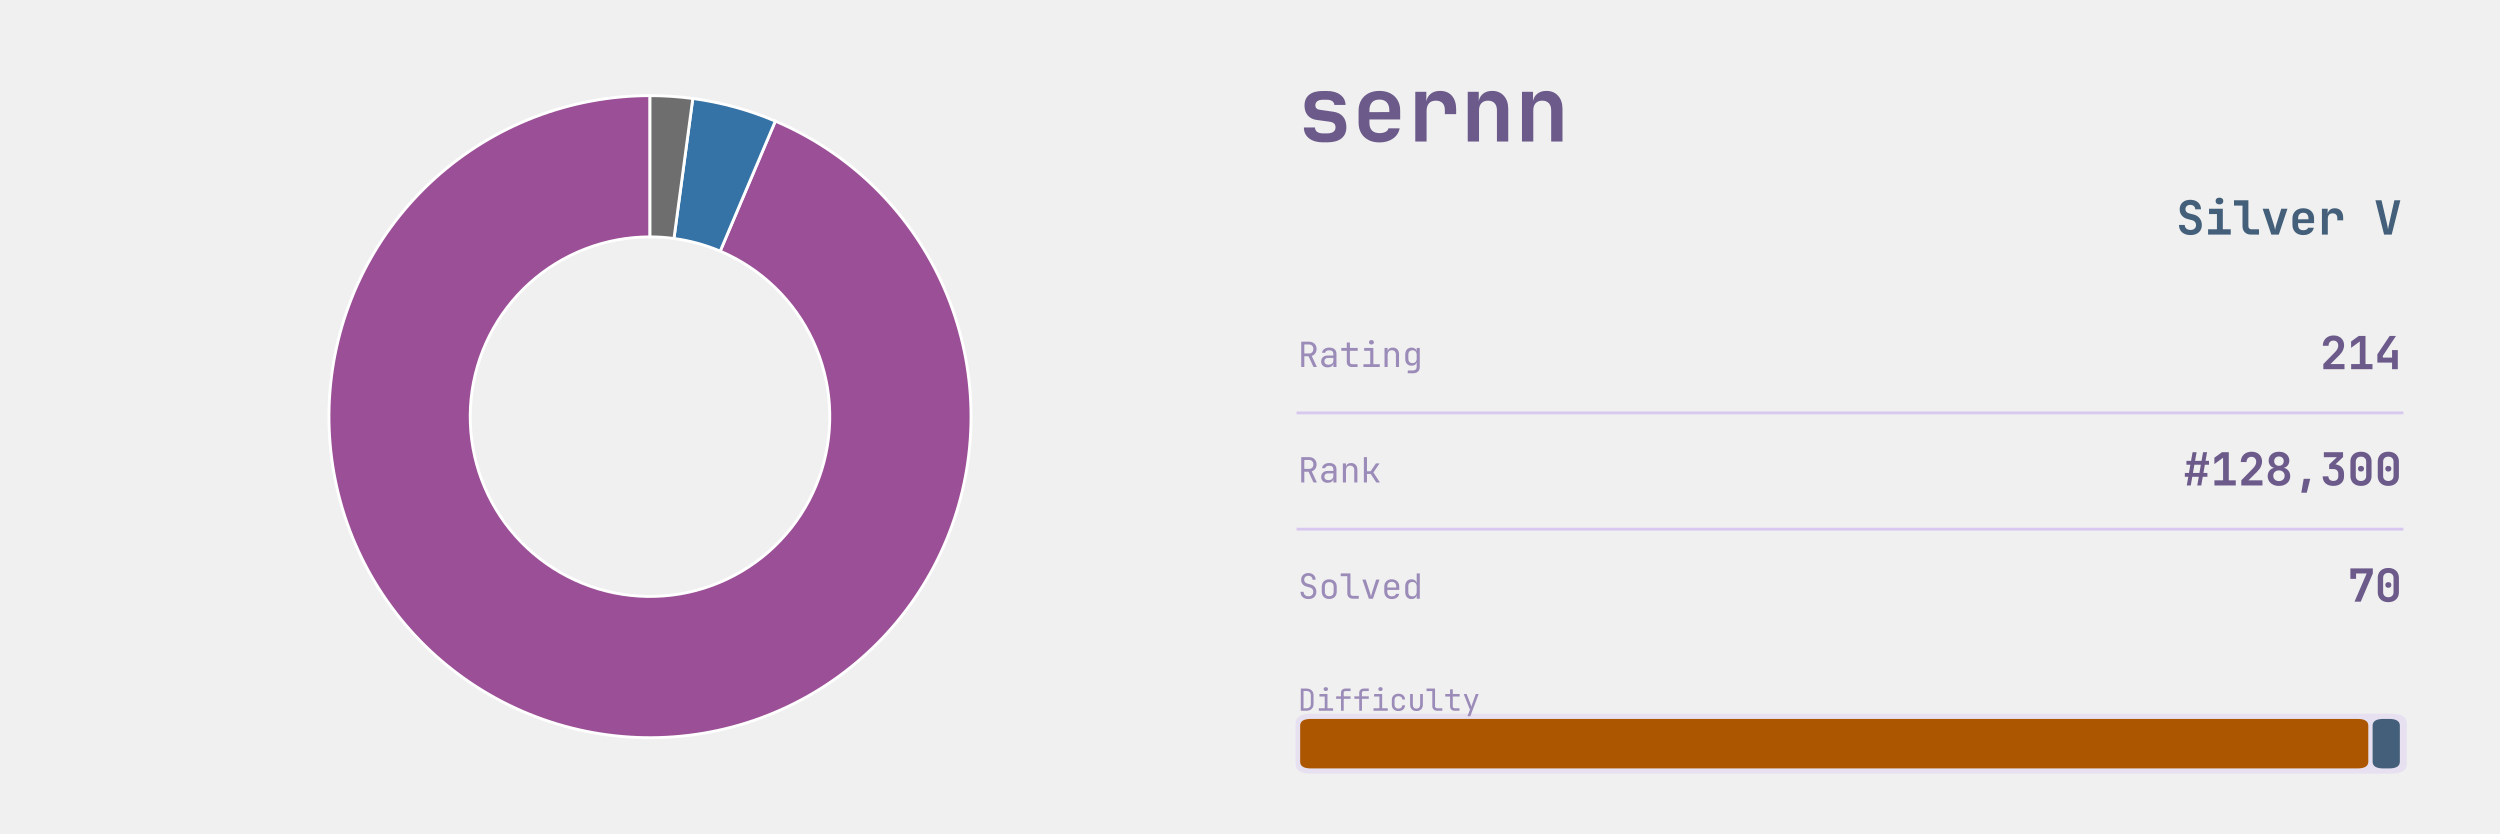
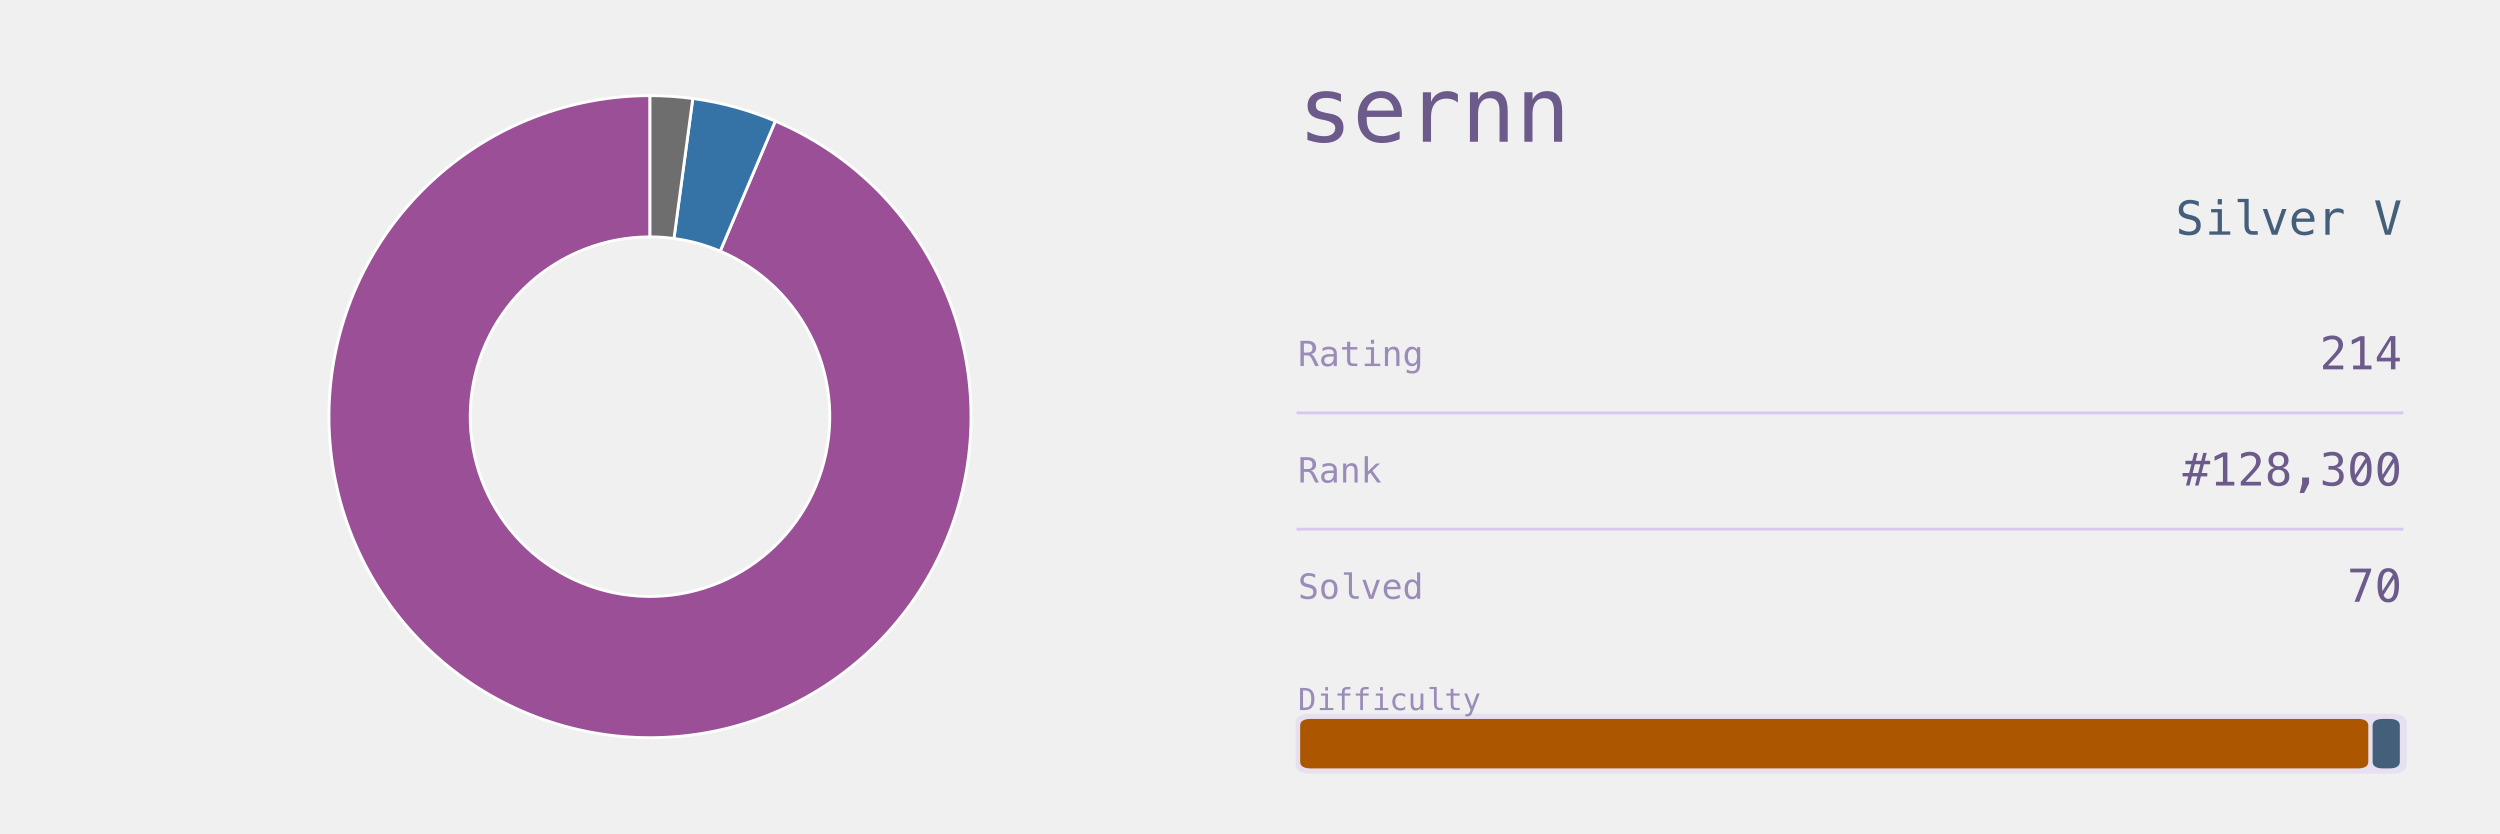
<svg xmlns="http://www.w3.org/2000/svg" xmlns:xlink="http://www.w3.org/1999/xlink" width="691.2pt" height="230.4pt" viewBox="0 0 691.2 230.4" version="1.1">
  <defs>
    <style type="text/css">*{stroke-linejoin: round; stroke-linecap: butt}</style>
  </defs>
  <g id="figure_1">
    <g id="patch_1">
      <path d="M 0 230.4  L 691.2 230.4  L 691.2 0  L 0 0  L 0 230.4  z " style="fill: none" />
    </g>
    <g id="axes_1">
      <g id="patch_2">
        <path d="M 179.712 26.439  C 168.804 26.439 157.99 28.45 147.811 32.37  C 137.632 36.291 128.262 42.054 120.173 49.37  C 112.083 56.687 105.411 65.433 100.491 75.168  C 95.572 84.903 92.489 95.463 91.397 106.315  C 90.305 117.168 91.223 128.13 94.105 138.65  C 96.987 149.17 101.783 159.07 108.253 167.851  C 114.724 176.632 122.757 184.146 131.951 190.016  C 141.145 195.885 151.343 200.009 162.032 202.182  C 172.721 204.355 183.72 204.539 194.475 202.724  C 205.231 200.91 215.561 197.129 224.946 191.57  C 234.331 186.011 242.611 178.77 249.371 170.209  C 256.131 161.649 261.256 151.916 264.488 141.498  C 267.719 131.08 269.003 120.155 268.274 109.271  C 267.546 98.388 264.817 87.732 260.226 77.838  C 255.635 67.943 249.258 58.98 241.418 51.397  C 233.577 43.814 224.405 37.741 214.363 33.483  L 199.117 69.438  C 204.74 71.823 209.876 75.224 214.267 79.47  C 218.658 83.717 222.229 88.736 224.8 94.277  C 227.371 99.818 228.899 105.785 229.307 111.88  C 229.715 117.975 228.996 124.093 227.186 129.927  C 225.377 135.761 222.507 141.211 218.721 146.005  C 214.936 150.799 210.299 154.854 205.043 157.967  C 199.787 161.08 194.003 163.198 187.98 164.214  C 181.956 165.23 175.797 165.127 169.811 163.91  C 163.825 162.693 158.115 160.384 152.966 157.097  C 147.817 153.81 143.319 149.602 139.695 144.685  C 136.072 139.767 133.386 134.223 131.772 128.332  C 130.158 122.441 129.644 116.302 130.256 110.225  C 130.867 104.147 132.594 98.234 135.348 92.782  C 138.103 87.33 141.84 82.433 146.37 78.335  C 150.9 74.238 156.147 71.011 161.847 68.815  C 167.547 66.62 173.604 65.494 179.712 65.494  z " style="fill: #9b4f96; stroke: #ffffff; stroke-width: 0.8; stroke-linejoin: miter" />
      </g>
      <g id="patch_3">
        <path d="M 214.363 33.483  C 210.72 31.938 206.978 30.638 203.162 29.593  C 199.346 28.548 195.464 27.759 191.543 27.231  L 186.337 65.938  C 188.533 66.233 190.707 66.675 192.844 67.26  C 194.981 67.846 197.077 68.573 199.117 69.438  z " style="fill: #3572a5; stroke: #ffffff; stroke-width: 0.8; stroke-linejoin: miter" />
      </g>
      <g id="patch_4">
        <path d="M 191.543 27.231  C 189.582 26.968 187.614 26.77 185.641 26.638  C 183.667 26.505 181.69 26.439 179.712 26.439  L 179.712 65.494  C 180.82 65.494 181.927 65.531 183.032 65.605  C 184.137 65.679 185.239 65.79 186.337 65.938  z " style="fill: #6e6e6e; stroke: #ffffff; stroke-width: 0.8; stroke-linejoin: miter" />
      </g>
    </g>
    <g id="axes_2">
      <g id="patch_5">
-         <path d="M 362.521 213.903  L 661.119 213.903  Q 665.432 213.903 665.432 211.208  L 665.432 200.01  Q 665.432 197.315 661.119 197.315  L 362.521 197.315  Q 358.207 197.315 358.207 200.01  L 358.207 211.208  Q 358.207 213.903 362.521 213.903  z " clip-path="url(#pf3f6ed07e4)" style="fill: #d8c8ef; opacity: 0.4" />
+         <path d="M 362.521 213.903  L 661.119 213.903  Q 665.432 213.903 665.432 211.208  L 665.432 200.01  Q 665.432 197.315 661.119 197.315  L 362.521 197.315  Q 358.207 197.315 358.207 200.01  L 358.207 211.208  Q 358.207 213.903 362.521 213.903  z " clip-path="url(#p6509e81fde)" style="fill: #d8c8ef; opacity: 0.4" />
      </g>
      <g id="line2d_1">
-         <path d="M 358.871 114.163  L 664.105 114.163  " clip-path="url(#pf3f6ed07e4)" style="fill: none; stroke: #d8c8ef; stroke-width: 0.8; stroke-linecap: square" />
+         <path d="M 358.871 114.163  L 664.105 114.163  " clip-path="url(#p6509e81fde)" style="fill: none; stroke: #d8c8ef; stroke-width: 0.8; stroke-linecap: square" />
      </g>
      <g id="line2d_2">
-         <path d="M 358.871 146.304  L 664.105 146.304  " clip-path="url(#pf3f6ed07e4)" style="fill: none; stroke: #d8c8ef; stroke-width: 0.8; stroke-linecap: square" />
+         <path d="M 358.871 146.304  L 664.105 146.304  " clip-path="url(#p6509e81fde)" style="fill: none; stroke: #d8c8ef; stroke-width: 0.8; stroke-linecap: square" />
      </g>
      <g id="patch_6">
-         <path d="M 362.454 212.452  L 651.801 212.452  Q 654.787 212.452 654.787 210.586  L 654.787 200.632  Q 654.787 198.766 651.801 198.766  L 362.454 198.766  Q 359.468 198.766 359.468 200.632  L 359.468 210.586  Q 359.468 212.452 362.454 212.452  z " clip-path="url(#pf3f6ed07e4)" style="fill: #ad5600" />
+         <path d="M 362.454 212.452  L 651.801 212.452  Q 654.787 212.452 654.787 210.586  L 654.787 200.632  Q 654.787 198.766 651.801 198.766  L 362.454 198.766  Q 359.468 198.766 359.468 200.632  L 359.468 210.586  Q 359.468 212.452 362.454 212.452  z " clip-path="url(#p6509e81fde)" style="fill: #ad5600" />
      </g>
      <g id="patch_7">
-         <path d="M 658.967 212.452  L 660.522 212.452  Q 663.508 212.452 663.508 210.586  L 663.508 200.632  Q 663.508 198.766 660.522 198.766  L 658.967 198.766  Q 655.981 198.766 655.981 200.632  L 655.981 210.586  Q 655.981 212.452 658.967 212.452  z " clip-path="url(#pf3f6ed07e4)" style="fill: #435f7a" />
+         <path d="M 658.967 212.452  L 660.522 212.452  Q 663.508 212.452 663.508 210.586  L 663.508 200.632  Q 663.508 198.766 660.522 198.766  L 658.967 198.766  Q 655.981 198.766 655.981 200.632  L 655.981 210.586  Q 655.981 212.452 658.967 212.452  z " clip-path="url(#p6509e81fde)" style="fill: #435f7a" />
      </g>
      <g id="text_1">
-         <g style="fill: #6b5a8a" transform="translate(358.871 39.131) scale(0.25 -0.25)">
+         <g style="fill: #6b5a8a" transform="translate(358.871 39.18959) scale(0.25 -0.25)">
          <defs>
-             <path id="JetBrainsMono-Bold-73" d="M 1773 -58  Q 1146 -58 781 227  Q 416 512 416 998  L 1203 998  Q 1203 794 1353 685  Q 1504 576 1773 576  L 2054 576  Q 2342 576 2499 685  Q 2656 794 2656 998  Q 2656 1190 2547 1283  Q 2438 1376 2214 1408  L 1338 1523  Q 915 1581 688 1849  Q 461 2118 461 2547  Q 461 3046 793 3312  Q 1126 3578 1754 3578  L 2048 3578  Q 2637 3578 2995 3309  Q 3354 3040 3366 2592  L 2573 2592  Q 2566 2758 2425 2857  Q 2285 2957 2048 2957  L 1754 2957  Q 1498 2957 1363 2851  Q 1229 2746 1229 2566  Q 1229 2406 1328 2329  Q 1427 2253 1619 2234  L 2445 2118  Q 2931 2061 3177 1776  Q 3424 1491 3424 1011  Q 3424 499 3075 220  Q 2726 -58 2054 -58  L 1773 -58  z " transform="scale(0.015625)" />
-             <path id="JetBrainsMono-Bold-65" d="M 1926 -64  Q 1478 -64 1145 109  Q 813 282 630 598  Q 448 915 448 1344  L 448 2176  Q 448 2605 630 2921  Q 813 3238 1145 3411  Q 1478 3584 1926 3584  Q 2368 3584 2697 3411  Q 3027 3238 3209 2928  Q 3392 2618 3392 2202  L 3392 1562  L 1216 1562  L 1216 1318  Q 1216 960 1401 777  Q 1587 595 1926 595  Q 2176 595 2352 681  Q 2528 768 2560 934  L 3354 934  Q 3270 480 2880 208  Q 2490 -64 1926 -64  z M 1216 2202  L 1216 2080  L 2624 2086  L 2624 2208  Q 2624 2573 2445 2771  Q 2266 2970 1926 2970  Q 1574 2970 1395 2768  Q 1216 2566 1216 2202  z " transform="scale(0.015625)" />
-             <path id="JetBrainsMono-Bold-72" d="M 621 0  L 621 3520  L 1402 3520  L 1402 2835  Q 1466 3181 1718 3382  Q 1971 3584 2374 3584  Q 2912 3584 3213 3238  Q 3514 2893 3514 2272  L 3514 1939  L 2714 1939  L 2714 2234  Q 2714 2554 2547 2723  Q 2381 2893 2074 2893  Q 1754 2893 1587 2701  Q 1421 2509 1421 2157  L 1421 0  L 621 0  z " transform="scale(0.015625)" />
-             <path id="JetBrainsMono-Bold-6e" d="M 493 0  L 493 3520  L 1274 3520  L 1274 2861  Q 1338 3194 1587 3389  Q 1837 3584 2221 3584  Q 2739 3584 3049 3238  Q 3360 2893 3360 2310  L 3360 0  L 2560 0  L 2560 2214  Q 2560 2541 2390 2717  Q 2221 2893 1933 2893  Q 1632 2893 1462 2713  Q 1293 2534 1293 2202  L 1293 0  L 493 0  z " transform="scale(0.015625)" />
+             <path id="Menlo-Regular-73" d="M 3041 3378  L 3041 2816  Q 2794 2959 2544 3031  Q 2294 3103 2034 3103  Q 1644 3103 1451 2976  Q 1259 2850 1259 2591  Q 1259 2356 1403 2240  Q 1547 2125 2119 2016  L 2350 1972  Q 2778 1891 2998 1647  Q 3219 1403 3219 1013  Q 3219 494 2850 201  Q 2481 -91 1825 -91  Q 1566 -91 1281 -36  Q 997 19 666 128  L 666 722  Q 988 556 1281 473  Q 1575 391 1838 391  Q 2219 391 2428 545  Q 2638 700 2638 978  Q 2638 1378 1872 1531  L 1847 1538  L 1631 1581  Q 1134 1678 906 1908  Q 678 2138 678 2534  Q 678 3038 1018 3311  Q 1359 3584 1991 3584  Q 2272 3584 2531 3532  Q 2791 3481 3041 3378  z " transform="scale(0.015625)" />
+             <path id="Menlo-Regular-65" d="M 3500 2038  L 3500 1756  L 1009 1756  L 1009 1738  Q 984 1022 1282 709  Q 1581 397 2125 397  Q 2400 397 2700 484  Q 3000 572 3341 750  L 3341 178  Q 3013 44 2708 -23  Q 2403 -91 2119 -91  Q 1303 -91 843 398  Q 384 888 384 1747  Q 384 2584 834 3084  Q 1284 3584 2034 3584  Q 2703 3584 3089 3131  Q 3475 2678 3500 2038  z M 2925 2206  Q 2888 2569 2661 2833  Q 2434 3097 2009 3097  Q 1594 3097 1325 2822  Q 1056 2547 1031 2203  L 2925 2206  z " transform="scale(0.015625)" />
+             <path id="Menlo-Regular-72" d="M 3609 2778  Q 3425 2922 3234 2987  Q 3044 3053 2816 3053  Q 2278 3053 1993 2715  Q 1709 2378 1709 1741  L 1709 0  L 1131 0  L 1131 3500  L 1709 3500  L 1709 2816  Q 1853 3188 2151 3386  Q 2450 3584 2859 3584  Q 3072 3584 3256 3531  Q 3441 3478 3609 3366  L 3609 2778  z " transform="scale(0.015625)" />
+             <path id="Menlo-Regular-6e" d="M 3284 2169  L 3284 0  L 2706 0  L 2706 2169  Q 2706 2641 2540 2862  Q 2375 3084 2022 3084  Q 1619 3084 1401 2798  Q 1184 2513 1184 1978  L 1184 0  L 609 0  L 609 3500  L 1184 3500  L 1184 2975  Q 1338 3275 1600 3429  Q 1863 3584 2222 3584  Q 2756 3584 3020 3232  Q 3284 2881 3284 2169  z " transform="scale(0.015625)" />
          </defs>
-           <use xlink:href="#JetBrainsMono-Bold-73" />
-           <use xlink:href="#JetBrainsMono-Bold-65" transform="translate(59.99999 0)" />
-           <use xlink:href="#JetBrainsMono-Bold-72" transform="translate(120 0)" />
-           <use xlink:href="#JetBrainsMono-Bold-6e" transform="translate(180 0)" />
-           <use xlink:href="#JetBrainsMono-Bold-6e" transform="translate(239.9999 0)" />
+           <use xlink:href="#Menlo-Regular-73" />
+           <use xlink:href="#Menlo-Regular-65" transform="translate(60.20508 0)" />
+           <use xlink:href="#Menlo-Regular-72" transform="translate(120.4102 0)" />
+           <use xlink:href="#Menlo-Regular-6e" transform="translate(180.6152 0)" />
+           <use xlink:href="#Menlo-Regular-6e" transform="translate(240.8203 0)" />
        </g>
      </g>
      <g id="text_2">
-         <g style="fill: #435f7a" transform="translate(601.705 64.8614) scale(0.13 -0.13)">
+         <g style="fill: #435f7a" transform="translate(601.4937 64.89187) scale(0.13 -0.13)">
          <defs>
-             <path id="JetBrainsMono-Bold-53" d="M 1939 -64  Q 1466 -64 1110 102  Q 755 269 560 579  Q 365 890 365 1318  L 1152 1318  Q 1152 1005 1366 819  Q 1581 634 1939 634  Q 2285 634 2486 816  Q 2688 998 2688 1306  Q 2688 1536 2557 1712  Q 2426 1888 2182 1952  L 1555 2112  Q 1050 2240 755 2592  Q 461 2944 461 3430  Q 461 4026 851 4381  Q 1242 4736 1894 4736  Q 2336 4736 2665 4576  Q 2995 4416 3174 4125  Q 3354 3834 3354 3443  L 2573 3443  Q 2573 3712 2387 3878  Q 2202 4045 1894 4045  Q 1594 4045 1418 3881  Q 1242 3718 1242 3456  Q 1242 3238 1366 3097  Q 1491 2957 1715 2893  L 2362 2733  Q 2880 2605 3177 2221  Q 3475 1837 3475 1306  Q 3475 890 3286 582  Q 3098 275 2752 105  Q 2406 -64 1939 -64  z " transform="scale(0.015625)" />
-             <path id="JetBrainsMono-Bold-69" d="M 486 0  L 486 723  L 1690 723  L 1690 2797  L 614 2797  L 614 3520  L 2490 3520  L 2490 723  L 3571 723  L 3571 0  L 486 0  z M 2032 4109  Q 1789 4109 1648 4233  Q 1507 4358 1507 4570  Q 1507 4781 1648 4905  Q 1789 5030 2032 5030  Q 2275 5030 2416 4905  Q 2557 4781 2557 4570  Q 2557 4358 2416 4233  Q 2275 4109 2032 4109  z " transform="scale(0.015625)" />
-             <path id="JetBrainsMono-Bold-6c" d="M 2490 0  Q 1965 0 1648 313  Q 1331 627 1331 1139  L 1331 3949  L 173 3949  L 173 4672  L 2131 4672  L 2131 1158  Q 2131 960 2243 841  Q 2355 723 2547 723  L 3578 723  L 3578 0  L 2490 0  z " transform="scale(0.015625)" />
-             <path id="JetBrainsMono-Bold-76" d="M 1414 0  L 230 3520  L 1069 3520  L 1747 1382  Q 1811 1190 1859 995  Q 1907 800 1926 659  Q 1952 800 1993 995  Q 2035 1190 2093 1376  L 2765 3520  L 3610 3520  L 2432 0  L 1414 0  z " transform="scale(0.015625)" />
-             <path id="JetBrainsMono-Bold-20" transform="scale(0.015625)" />
-             <path id="JetBrainsMono-Bold-56" d="M 1402 0  L 224 4672  L 1050 4672  L 1760 1626  Q 1818 1402 1866 1142  Q 1914 883 1939 730  Q 1965 883 2013 1142  Q 2061 1402 2118 1632  L 2803 4672  L 3616 4672  L 2438 0  L 1402 0  z " transform="scale(0.015625)" />
+             <path id="Menlo-Regular-53" d="M 3163 4506  L 3163 3866  Q 2875 4050 2586 4144  Q 2297 4238 2003 4238  Q 1556 4238 1297 4030  Q 1038 3822 1038 3469  Q 1038 3159 1208 2996  Q 1378 2834 1844 2725  L 2175 2650  Q 2831 2497 3131 2169  Q 3431 1841 3431 1275  Q 3431 609 3018 259  Q 2606 -91 1819 -91  Q 1491 -91 1159 -20  Q 828 50 494 191  L 494 863  Q 853 634 1173 528  Q 1494 422 1819 422  Q 2297 422 2562 636  Q 2828 850 2828 1234  Q 2828 1584 2645 1768  Q 2463 1953 2009 2053  L 1672 2131  Q 1022 2278 728 2575  Q 434 2872 434 3372  Q 434 3997 854 4373  Q 1275 4750 1972 4750  Q 2241 4750 2537 4689  Q 2834 4628 3163 4506  z " transform="scale(0.015625)" />
+             <path id="Menlo-Regular-69" d="M 988 3488  L 2459 3488  L 2459 447  L 3600 447  L 3600 0  L 744 0  L 744 447  L 1884 447  L 1884 3041  L 988 3041  L 988 3488  z M 1884 4847  L 2459 4847  L 2459 4122  L 1884 4122  L 1884 4847  z " transform="scale(0.015625)" />
+             <path id="Menlo-Regular-6c" d="M 2247 1266  Q 2247 878 2389 681  Q 2531 484 2809 484  L 3481 484  L 3481 0  L 2753 0  Q 2238 0 1955 329  Q 1672 659 1672 1266  L 1672 4431  L 750 4431  L 750 4881  L 2247 4881  L 2247 1266  z " transform="scale(0.015625)" />
+             <path id="Menlo-Regular-76" d="M 313 3500  L 909 3500  L 1925 563  L 2944 3500  L 3541 3500  L 2297 0  L 1556 0  L 313 3500  z " transform="scale(0.015625)" />
+             <path id="Menlo-Regular-20" transform="scale(0.015625)" />
+             <path id="Menlo-Regular-56" d="M 1925 531  L 3022 4666  L 3675 4666  L 2309 0  L 1544 0  L 178 4666  L 831 4666  L 1925 531  z " transform="scale(0.015625)" />
          </defs>
-           <use xlink:href="#JetBrainsMono-Bold-53" />
-           <use xlink:href="#JetBrainsMono-Bold-69" transform="translate(59.99999 0)" />
-           <use xlink:href="#JetBrainsMono-Bold-6c" transform="translate(120 0)" />
-           <use xlink:href="#JetBrainsMono-Bold-76" transform="translate(180 0)" />
-           <use xlink:href="#JetBrainsMono-Bold-65" transform="translate(239.9999 0)" />
-           <use xlink:href="#JetBrainsMono-Bold-72" transform="translate(299.9999 0)" />
-           <use xlink:href="#JetBrainsMono-Bold-20" transform="translate(359.9999 0)" />
-           <use xlink:href="#JetBrainsMono-Bold-56" transform="translate(419.9999 0)" />
+           <use xlink:href="#Menlo-Regular-53" />
+           <use xlink:href="#Menlo-Regular-69" transform="translate(60.20508 0)" />
+           <use xlink:href="#Menlo-Regular-6c" transform="translate(120.4102 0)" />
+           <use xlink:href="#Menlo-Regular-76" transform="translate(180.6152 0)" />
+           <use xlink:href="#Menlo-Regular-65" transform="translate(240.8203 0)" />
+           <use xlink:href="#Menlo-Regular-72" transform="translate(301.0254 0)" />
+           <use xlink:href="#Menlo-Regular-20" transform="translate(361.2305 0)" />
+           <use xlink:href="#Menlo-Regular-56" transform="translate(421.4355 0)" />
        </g>
      </g>
      <g id="text_3">
-         <g style="fill: #9b8bb8" transform="translate(358.871 101.477) scale(0.096 -0.096)">
+         <g style="fill: #9b8bb8" transform="translate(358.871 101.2152) scale(0.096 -0.096)">
          <defs>
-             <path id="JetBrainsMono-Regular-52" d="M 595 0  L 595 4672  L 2035 4672  Q 2451 4672 2764 4502  Q 3078 4333 3251 4032  Q 3424 3731 3424 3328  Q 3424 2854 3181 2515  Q 2938 2176 2534 2042  L 3488 0  L 2854 0  L 1939 1984  L 1165 1984  L 1165 0  L 595 0  z M 1165 2502  L 2035 2502  Q 2394 2502 2611 2729  Q 2829 2957 2829 3328  Q 2829 3706 2611 3930  Q 2394 4154 2035 4154  L 1165 4154  L 1165 2502  z " transform="scale(0.015625)" />
-             <path id="JetBrainsMono-Regular-61" d="M 1613 -64  Q 1069 -64 749 240  Q 429 544 429 1037  Q 429 1363 576 1606  Q 723 1850 985 1987  Q 1248 2125 1587 2125  L 2675 2125  L 2675 2400  Q 2675 3085 1926 3085  Q 1594 3085 1389 2963  Q 1184 2842 1171 2624  L 595 2624  Q 627 3040 982 3312  Q 1338 3584 1926 3584  Q 2566 3584 2908 3277  Q 3251 2970 3251 2419  L 3251 0  L 2682 0  L 2682 640  L 2669 640  Q 2618 314 2342 125  Q 2067 -64 1613 -64  z M 1754 422  Q 2176 422 2425 627  Q 2675 832 2675 1184  L 2675 1677  L 1651 1677  Q 1370 1677 1194 1507  Q 1018 1338 1018 1056  Q 1018 762 1213 592  Q 1408 422 1754 422  z " transform="scale(0.015625)" />
-             <path id="JetBrainsMono-Regular-74" d="M 2272 0  Q 1837 0 1574 253  Q 1312 506 1312 928  L 1312 2995  L 301 2995  L 301 3520  L 1312 3520  L 1312 4512  L 1888 4512  L 1888 3520  L 3328 3520  L 3328 2995  L 1888 2995  L 1888 928  Q 1888 749 1993 637  Q 2099 525 2272 525  L 3296 525  L 3296 0  L 2272 0  z " transform="scale(0.015625)" />
-             <path id="JetBrainsMono-Regular-69" d="M 544 0  L 544 525  L 1792 525  L 1792 2995  L 672 2995  L 672 3520  L 2368 3520  L 2368 525  L 3552 525  L 3552 0  L 544 0  z M 2016 4154  Q 1805 4154 1683 4262  Q 1562 4371 1562 4557  Q 1562 4749 1683 4861  Q 1805 4973 2016 4973  Q 2227 4973 2348 4861  Q 2470 4749 2470 4557  Q 2470 4371 2348 4262  Q 2227 4154 2016 4154  z " transform="scale(0.015625)" />
-             <path id="JetBrainsMono-Regular-6e" d="M 589 0  L 589 3520  L 1165 3520  L 1165 2848  L 1171 2848  Q 1216 3200 1459 3392  Q 1702 3584 2106 3584  Q 2637 3584 2950 3257  Q 3264 2931 3264 2368  L 3264 0  L 2688 0  L 2688 2266  Q 2688 2669 2486 2883  Q 2285 3098 1939 3098  Q 1581 3098 1373 2874  Q 1165 2650 1165 2240  L 1165 0  L 589 0  z " transform="scale(0.015625)" />
-             <path id="JetBrainsMono-Regular-67" d="M 1030 -1152  L 1030 -627  L 2022 -627  Q 2323 -627 2496 -457  Q 2669 -288 2669 0  L 2669 320  L 2682 896  L 2662 896  Q 2611 582 2361 412  Q 2112 243 1734 243  Q 1190 243 876 588  Q 563 934 563 1536  L 563 2278  Q 563 2880 876 3232  Q 1190 3584 1734 3584  Q 2112 3584 2361 3405  Q 2611 3226 2662 2912  L 2675 2912  L 2675 3520  L 3245 3520  L 3245 0  Q 3245 -531 2915 -841  Q 2586 -1152 2016 -1152  L 1030 -1152  z M 1907 723  Q 2266 723 2470 947  Q 2675 1171 2675 1568  L 2675 2240  Q 2675 2637 2470 2861  Q 2266 3085 1907 3085  Q 1542 3085 1340 2873  Q 1139 2662 1139 2304  L 1139 1504  Q 1139 1146 1340 934  Q 1542 723 1907 723  z " transform="scale(0.015625)" />
+             <path id="Menlo-Regular-52" d="M 2375 2203  Q 2619 2141 2791 1967  Q 2963 1794 3219 1275  L 3853 0  L 3175 0  L 2619 1178  Q 2378 1681 2186 1826  Q 1994 1972 1684 1972  L 1081 1972  L 1081 0  L 447 0  L 447 4666  L 1747 4666  Q 2516 4666 2925 4319  Q 3334 3972 3334 3316  Q 3334 2853 3082 2561  Q 2831 2269 2375 2203  z M 1081 4147  L 1081 2491  L 1772 2491  Q 2225 2491 2447 2694  Q 2669 2897 2669 3316  Q 2669 3719 2433 3933  Q 2197 4147 1747 4147  L 1081 4147  z " transform="scale(0.015625)" />
+             <path id="Menlo-Regular-61" d="M 2194 1759  L 2003 1759  Q 1500 1759 1245 1582  Q 991 1406 991 1056  Q 991 741 1181 566  Q 1372 391 1709 391  Q 2184 391 2456 720  Q 2728 1050 2731 1631  L 2731 1759  L 2194 1759  z M 3309 1997  L 3309 0  L 2731 0  L 2731 519  Q 2547 206 2267 57  Q 1988 -91 1588 -91  Q 1053 -91 734 211  Q 416 513 416 1019  Q 416 1603 808 1906  Q 1200 2209 1959 2209  L 2731 2209  L 2731 2300  Q 2728 2719 2518 2908  Q 2309 3097 1850 3097  Q 1556 3097 1256 3012  Q 956 2928 672 2766  L 672 3341  Q 991 3463 1283 3523  Q 1575 3584 1850 3584  Q 2284 3584 2592 3456  Q 2900 3328 3091 3072  Q 3209 2916 3259 2686  Q 3309 2456 3309 1997  z " transform="scale(0.015625)" />
+             <path id="Menlo-Regular-74" d="M 1919 4494  L 1919 3500  L 3225 3500  L 3225 3053  L 1919 3053  L 1919 1153  Q 1919 766 2066 612  Q 2213 459 2578 459  L 3225 459  L 3225 0  L 2522 0  Q 1875 0 1609 259  Q 1344 519 1344 1153  L 1344 3053  L 409 3053  L 409 3500  L 1344 3500  L 1344 4494  L 1919 4494  z " transform="scale(0.015625)" />
+             <path id="Menlo-Regular-67" d="M 2681 1778  Q 2681 2425 2470 2761  Q 2259 3097 1856 3097  Q 1434 3097 1212 2761  Q 991 2425 991 1778  Q 991 1131 1214 792  Q 1438 453 1863 453  Q 2259 453 2470 793  Q 2681 1134 2681 1778  z M 3256 225  Q 3256 -563 2884 -969  Q 2513 -1375 1791 -1375  Q 1553 -1375 1293 -1331  Q 1034 -1288 775 -1203  L 775 -634  Q 1081 -778 1331 -847  Q 1581 -916 1791 -916  Q 2256 -916 2468 -662  Q 2681 -409 2681 141  L 2681 166  L 2681 556  Q 2544 263 2306 119  Q 2069 -25 1728 -25  Q 1116 -25 750 465  Q 384 956 384 1778  Q 384 2603 750 3093  Q 1116 3584 1728 3584  Q 2066 3584 2300 3450  Q 2534 3316 2681 3034  L 2681 3488  L 3256 3488  L 3256 225  z " transform="scale(0.015625)" />
          </defs>
-           <use xlink:href="#JetBrainsMono-Regular-52" />
-           <use xlink:href="#JetBrainsMono-Regular-61" transform="translate(59.99999 0)" />
-           <use xlink:href="#JetBrainsMono-Regular-74" transform="translate(120 0)" />
-           <use xlink:href="#JetBrainsMono-Regular-69" transform="translate(180 0)" />
-           <use xlink:href="#JetBrainsMono-Regular-6e" transform="translate(239.9999 0)" />
-           <use xlink:href="#JetBrainsMono-Regular-67" transform="translate(299.9999 0)" />
+           <use xlink:href="#Menlo-Regular-52" />
+           <use xlink:href="#Menlo-Regular-61" transform="translate(60.20508 0)" />
+           <use xlink:href="#Menlo-Regular-74" transform="translate(120.4102 0)" />
+           <use xlink:href="#Menlo-Regular-69" transform="translate(180.6152 0)" />
+           <use xlink:href="#Menlo-Regular-6e" transform="translate(240.8203 0)" />
+           <use xlink:href="#Menlo-Regular-67" transform="translate(301.0254 0)" />
        </g>
      </g>
      <g id="text_4">
-         <g style="fill: #6b5a8a" transform="translate(641.425 102.0762) scale(0.126 -0.126)">
+         <g style="fill: #6b5a8a" transform="translate(641.3482 102.1057) scale(0.126 -0.126)">
          <defs>
-             <path id="JetBrainsMono-Bold-32" d="M 474 0  L 474 723  L 2157 2445  Q 2566 2874 2566 3315  Q 2566 3629 2384 3824  Q 2202 4019 1894 4019  Q 1581 4019 1392 3817  Q 1203 3616 1203 3283  L 403 3283  Q 403 3718 595 4044  Q 787 4371 1126 4553  Q 1466 4736 1914 4736  Q 2355 4736 2688 4563  Q 3021 4390 3203 4080  Q 3386 3770 3386 3354  Q 3386 2995 3216 2636  Q 3046 2278 2656 1894  L 1478 723  L 3443 723  L 3443 0  L 474 0  z " transform="scale(0.015625)" />
-             <path id="JetBrainsMono-Bold-31" d="M 538 0  L 538 723  L 1754 723  L 1754 3898  L 531 3002  L 531 3898  L 1606 4672  L 2554 4672  L 2554 723  L 3533 723  L 3533 0  L 538 0  z " transform="scale(0.015625)" />
-             <path id="JetBrainsMono-Bold-34" d="M 2445 0  L 2445 928  L 378 928  L 378 2086  L 2106 4672  L 2995 4672  L 1146 1875  L 1146 1632  L 2445 1632  L 2445 2688  L 3251 2688  L 3251 0  L 2445 0  z " transform="scale(0.015625)" />
+             <path id="Menlo-Regular-32" d="M 1166 531  L 3309 531  L 3309 0  L 475 0  L 475 531  Q 1059 1147 1496 1619  Q 1934 2091 2100 2284  Q 2413 2666 2522 2902  Q 2631 3138 2631 3384  Q 2631 3775 2401 3997  Q 2172 4219 1772 4219  Q 1488 4219 1175 4116  Q 863 4013 513 3803  L 513 4441  Q 834 4594 1145 4672  Q 1456 4750 1759 4750  Q 2444 4750 2861 4386  Q 3278 4022 3278 3431  Q 3278 3131 3139 2831  Q 3000 2531 2688 2169  Q 2513 1966 2180 1606  Q 1847 1247 1166 531  z " transform="scale(0.015625)" />
+             <path id="Menlo-Regular-31" d="M 844 528  L 1825 528  L 1825 4053  L 650 3488  L 650 4094  L 1819 4650  L 2450 4650  L 2450 528  L 3419 528  L 3419 0  L 844 0  L 844 528  z " transform="scale(0.015625)" />
+             <path id="Menlo-Regular-34" d="M 2297 4091  L 825 1625  L 2297 1625  L 2297 4091  z M 2194 4666  L 2925 4666  L 2925 1625  L 3547 1625  L 3547 1113  L 2925 1113  L 2925 0  L 2297 0  L 2297 1113  L 319 1113  L 319 1709  L 2194 4666  z " transform="scale(0.015625)" />
          </defs>
-           <use xlink:href="#JetBrainsMono-Bold-32" />
-           <use xlink:href="#JetBrainsMono-Bold-31" transform="translate(59.99999 0)" />
-           <use xlink:href="#JetBrainsMono-Bold-34" transform="translate(120 0)" />
+           <use xlink:href="#Menlo-Regular-32" />
+           <use xlink:href="#Menlo-Regular-31" transform="translate(60.20508 0)" />
+           <use xlink:href="#Menlo-Regular-34" transform="translate(120.4102 0)" />
        </g>
      </g>
      <g id="text_5">
-         <g style="fill: #9b8bb8" transform="translate(358.871 133.392) scale(0.096 -0.096)">
+         <g style="fill: #9b8bb8" transform="translate(358.871 133.4145) scale(0.096 -0.096)">
          <defs>
-             <path id="JetBrainsMono-Regular-6b" d="M 621 0  L 621 4672  L 1197 4672  L 1197 2067  L 1869 2067  L 2854 3520  L 3514 3520  L 2381 1843  L 3578 0  L 2906 0  L 1882 1568  L 1197 1568  L 1197 0  L 621 0  z " transform="scale(0.015625)" />
+             <path id="Menlo-Regular-6b" d="M 738 4863  L 1331 4863  L 1331 2047  L 2841 3500  L 3541 3500  L 2163 2181  L 3756 0  L 3053 0  L 1759 1806  L 1331 1403  L 1331 0  L 738 0  L 738 4863  z " transform="scale(0.015625)" />
          </defs>
-           <use xlink:href="#JetBrainsMono-Regular-52" />
-           <use xlink:href="#JetBrainsMono-Regular-61" transform="translate(59.99999 0)" />
-           <use xlink:href="#JetBrainsMono-Regular-6e" transform="translate(120 0)" />
-           <use xlink:href="#JetBrainsMono-Regular-6b" transform="translate(180 0)" />
+           <use xlink:href="#Menlo-Regular-52" />
+           <use xlink:href="#Menlo-Regular-61" transform="translate(60.20508 0)" />
+           <use xlink:href="#Menlo-Regular-6e" transform="translate(120.4102 0)" />
+           <use xlink:href="#Menlo-Regular-6b" transform="translate(180.6152 0)" />
        </g>
      </g>
      <g id="text_6">
-         <g style="fill: #6b5a8a" transform="translate(603.625 134.217) scale(0.126 -0.126)">
+         <g style="fill: #6b5a8a" transform="translate(603.4202 134.2465) scale(0.126 -0.126)">
          <defs>
-             <path id="JetBrainsMono-Bold-23" d="M 493 0  L 710 1216  L 224 1216  L 224 1760  L 800 1760  L 998 2912  L 448 2912  L 448 3456  L 1094 3456  L 1312 4672  L 1875 4672  L 1658 3456  L 2566 3456  L 2784 4672  L 3347 4672  L 3130 3456  L 3616 3456  L 3616 2912  L 3034 2912  L 2835 1760  L 3392 1760  L 3392 1216  L 2739 1216  L 2528 0  L 1965 0  L 2182 1216  L 1267 1216  L 1056 0  L 493 0  z M 1363 1760  L 2272 1760  L 2470 2912  L 1562 2912  L 1363 1760  z " transform="scale(0.015625)" />
-             <path id="JetBrainsMono-Bold-38" d="M 1920 -64  Q 1453 -64 1094 112  Q 736 288 537 598  Q 339 909 339 1318  Q 339 1747 585 2067  Q 832 2387 1229 2470  L 1229 2483  Q 890 2554 682 2829  Q 474 3104 474 3482  Q 474 3853 656 4134  Q 838 4416 1164 4576  Q 1491 4736 1920 4736  Q 2349 4736 2678 4576  Q 3008 4416 3190 4134  Q 3373 3853 3373 3482  Q 3373 3104 3161 2829  Q 2950 2554 2611 2483  L 2611 2470  Q 3008 2387 3254 2067  Q 3501 1747 3501 1318  Q 3501 909 3302 598  Q 3104 288 2745 112  Q 2387 -64 1920 -64  z M 1920 2758  Q 2221 2758 2406 2940  Q 2592 3123 2592 3411  Q 2592 3706 2406 3888  Q 2221 4070 1920 4070  Q 1619 4070 1433 3888  Q 1248 3706 1248 3411  Q 1248 3123 1433 2940  Q 1619 2758 1920 2758  z M 1920 614  Q 2272 614 2496 819  Q 2720 1024 2720 1357  Q 2720 1696 2496 1904  Q 2272 2112 1920 2112  Q 1568 2112 1344 1904  Q 1120 1696 1120 1357  Q 1120 1024 1344 819  Q 1568 614 1920 614  z " transform="scale(0.015625)" />
-             <path id="JetBrainsMono-Bold-2c" d="M 1216 -1024  L 1555 934  L 2470 934  L 1984 -1024  L 1216 -1024  z " transform="scale(0.015625)" />
-             <path id="JetBrainsMono-Bold-33" d="M 1875 -64  Q 1184 -64 781 297  Q 378 659 378 1280  L 1184 1280  Q 1184 986 1369 810  Q 1555 634 1882 634  Q 2202 634 2387 810  Q 2573 986 2573 1280  L 2573 1632  Q 2573 1946 2390 2122  Q 2208 2298 1882 2298  L 1293 2298  L 1293 2938  L 2368 3968  L 544 3968  L 544 4672  L 3245 4672  L 3245 3994  L 2170 2963  Q 2733 2886 3056 2537  Q 3379 2189 3379 1632  L 3379 1280  Q 3379 659 2972 297  Q 2566 -64 1875 -64  z " transform="scale(0.015625)" />
-             <path id="JetBrainsMono-Bold-30" d="M 1920 -64  Q 1466 -64 1133 109  Q 800 282 617 595  Q 435 909 435 1331  L 435 3341  Q 435 3763 617 4076  Q 800 4390 1133 4563  Q 1466 4736 1920 4736  Q 2374 4736 2707 4563  Q 3040 4390 3222 4076  Q 3405 3763 3405 3341  L 3405 1331  Q 3405 909 3222 595  Q 3040 282 2707 109  Q 2374 -64 1920 -64  z M 1920 627  Q 2253 627 2451 819  Q 2650 1011 2650 1331  L 2650 3341  Q 2650 3661 2454 3853  Q 2259 4045 1920 4045  Q 1581 4045 1385 3853  Q 1190 3661 1190 3341  L 1190 1331  Q 1190 1011 1388 819  Q 1587 627 1920 627  z M 1920 1952  Q 1728 1952 1613 2057  Q 1498 2163 1498 2355  Q 1498 2547 1613 2646  Q 1728 2746 1920 2746  Q 2112 2746 2227 2646  Q 2342 2547 2342 2355  Q 2342 2163 2227 2057  Q 2112 1952 1920 1952  z " transform="scale(0.015625)" />
+             <path id="Menlo-Regular-23" d="M 2138 4578  L 1856 3472  L 2622 3472  L 2906 4578  L 3406 4578  L 3122 3472  L 3884 3472  L 3884 2994  L 3006 2994  L 2700 1766  L 3481 1766  L 3481 1288  L 2578 1288  L 2253 0  L 1753 0  L 2081 1288  L 1313 1288  L 984 0  L 488 0  L 813 1288  L 6 1288  L 6 1766  L 934 1766  L 1241 2994  L 409 2994  L 409 3472  L 1356 3472  L 1638 4578  L 2138 4578  z M 2506 2994  L 1741 2994  L 1434 1766  L 2203 1766  L 2506 2994  z " transform="scale(0.015625)" />
+             <path id="Menlo-Regular-38" d="M 1925 2216  Q 1503 2216 1273 1980  Q 1044 1744 1044 1313  Q 1044 881 1276 642  Q 1509 403 1925 403  Q 2350 403 2579 639  Q 2809 875 2809 1313  Q 2809 1741 2576 1978  Q 2344 2216 1925 2216  z M 1375 2478  Q 972 2581 745 2862  Q 519 3144 519 3541  Q 519 4097 897 4423  Q 1275 4750 1925 4750  Q 2578 4750 2956 4423  Q 3334 4097 3334 3541  Q 3334 3144 3107 2862  Q 2881 2581 2478 2478  Q 2947 2375 3195 2062  Q 3444 1750 3444 1253  Q 3444 622 3041 265  Q 2638 -91 1925 -91  Q 1213 -91 811 264  Q 409 619 409 1247  Q 409 1747 657 2061  Q 906 2375 1375 2478  z M 1147 3481  Q 1147 3106 1347 2909  Q 1547 2713 1925 2713  Q 2306 2713 2506 2909  Q 2706 3106 2706 3481  Q 2706 3863 2507 4063  Q 2309 4263 1925 4263  Q 1547 4263 1347 4061  Q 1147 3859 1147 3481  z " transform="scale(0.015625)" />
+             <path id="Menlo-Regular-2c" d="M 1381 1128  L 2356 1128  L 2356 300  L 1663 -1047  L 1038 -1050  L 1381 300  L 1381 1128  z " transform="scale(0.015625)" />
+             <path id="Menlo-Regular-33" d="M 2425 2497  Q 2884 2375 3128 2064  Q 3372 1753 3372 1288  Q 3372 644 2939 276  Q 2506 -91 1741 -91  Q 1419 -91 1084 -31  Q 750 28 428 141  L 428 769  Q 747 603 1056 522  Q 1366 441 1672 441  Q 2191 441 2469 675  Q 2747 909 2747 1350  Q 2747 1756 2469 1995  Q 2191 2234 1716 2234  L 1234 2234  L 1234 2753  L 1716 2753  Q 2150 2753 2394 2943  Q 2638 3134 2638 3475  Q 2638 3834 2411 4026  Q 2184 4219 1766 4219  Q 1488 4219 1191 4156  Q 894 4094 569 3969  L 569 4550  Q 947 4650 1242 4700  Q 1538 4750 1766 4750  Q 2447 4750 2855 4408  Q 3263 4066 3263 3500  Q 3263 3116 3048 2859  Q 2834 2603 2425 2497  z " transform="scale(0.015625)" />
+             <path id="Menlo-Regular-30" d="M 1925 4734  Q 2672 4734 3055 4125  Q 3438 3516 3438 2322  Q 3438 1128 3055 518  Q 2672 -91 1925 -91  Q 1178 -91 797 518  Q 416 1128 416 2322  Q 416 3516 797 4125  Q 1178 4734 1925 4734  z M 1925 409  Q 2369 409 2586 881  Q 2803 1353 2803 2322  Q 2803 2838 2741 3253  L 1253 925  Q 1488 409 1925 409  z M 1925 4234  Q 1484 4234 1267 3762  Q 1050 3291 1050 2322  Q 1050 1881 1109 1497  L 2566 3819  Q 2328 4234 1925 4234  z " transform="scale(0.015625)" />
          </defs>
-           <use xlink:href="#JetBrainsMono-Bold-23" />
-           <use xlink:href="#JetBrainsMono-Bold-31" transform="translate(59.99999 0)" />
-           <use xlink:href="#JetBrainsMono-Bold-32" transform="translate(120 0)" />
-           <use xlink:href="#JetBrainsMono-Bold-38" transform="translate(180 0)" />
-           <use xlink:href="#JetBrainsMono-Bold-2c" transform="translate(239.9999 0)" />
-           <use xlink:href="#JetBrainsMono-Bold-33" transform="translate(299.9999 0)" />
-           <use xlink:href="#JetBrainsMono-Bold-30" transform="translate(359.9999 0)" />
-           <use xlink:href="#JetBrainsMono-Bold-30" transform="translate(419.9999 0)" />
+           <use xlink:href="#Menlo-Regular-23" />
+           <use xlink:href="#Menlo-Regular-31" transform="translate(60.20508 0)" />
+           <use xlink:href="#Menlo-Regular-32" transform="translate(120.4102 0)" />
+           <use xlink:href="#Menlo-Regular-38" transform="translate(180.6152 0)" />
+           <use xlink:href="#Menlo-Regular-2c" transform="translate(240.8203 0)" />
+           <use xlink:href="#Menlo-Regular-33" transform="translate(301.0254 0)" />
+           <use xlink:href="#Menlo-Regular-30" transform="translate(361.2305 0)" />
+           <use xlink:href="#Menlo-Regular-30" transform="translate(421.4355 0)" />
        </g>
      </g>
      <g id="text_7">
-         <g style="fill: #9b8bb8" transform="translate(358.871 165.5328) scale(0.096 -0.096)">
+         <g style="fill: #9b8bb8" transform="translate(358.871 165.5553) scale(0.096 -0.096)">
          <defs>
-             <path id="JetBrainsMono-Regular-53" d="M 1946 -64  Q 1267 -64 864 294  Q 461 653 461 1280  L 1037 1280  Q 1037 890 1286 669  Q 1536 448 1946 448  Q 2342 448 2579 678  Q 2816 909 2816 1280  Q 2816 1562 2665 1770  Q 2515 1978 2234 2054  L 1523 2253  Q 1082 2381 829 2710  Q 576 3040 576 3488  Q 576 3859 742 4140  Q 909 4422 1209 4579  Q 1510 4736 1901 4736  Q 2298 4736 2602 4579  Q 2906 4422 3078 4144  Q 3251 3866 3251 3501  L 2675 3501  Q 2675 3821 2457 4022  Q 2240 4224 1901 4224  Q 1562 4224 1350 4022  Q 1139 3821 1139 3501  Q 1139 3245 1276 3062  Q 1414 2880 1664 2810  L 2394 2605  Q 2861 2477 3120 2121  Q 3379 1766 3379 1280  Q 3379 666 2988 301  Q 2598 -64 1946 -64  z " transform="scale(0.015625)" />
-             <path id="JetBrainsMono-Regular-6f" d="M 1920 -51  Q 1286 -51 912 320  Q 538 691 538 1357  L 538 2163  Q 538 2835 909 3203  Q 1280 3571 1920 3571  Q 2560 3571 2931 3203  Q 3302 2835 3302 2163  L 3302 1357  Q 3302 691 2928 320  Q 2554 -51 1920 -51  z M 1920 461  Q 2298 461 2512 672  Q 2726 883 2726 1293  L 2726 2227  Q 2726 2637 2512 2848  Q 2298 3059 1920 3059  Q 1549 3059 1331 2848  Q 1114 2637 1114 2227  L 1114 1293  Q 1114 883 1331 672  Q 1549 461 1920 461  z " transform="scale(0.015625)" />
-             <path id="JetBrainsMono-Regular-6c" d="M 2432 0  Q 1965 0 1686 272  Q 1408 544 1408 992  L 1408 4147  L 192 4147  L 192 4672  L 1984 4672  L 1984 992  Q 1984 774 2105 649  Q 2227 525 2432 525  L 3520 525  L 3520 0  L 2432 0  z " transform="scale(0.015625)" />
-             <path id="JetBrainsMono-Regular-76" d="M 1542 0  L 346 3520  L 966 3520  L 1734 1152  Q 1805 941 1856 745  Q 1907 550 1933 442  Q 1965 550 2009 745  Q 2054 941 2118 1152  L 2886 3520  L 3494 3520  L 2298 0  L 1542 0  z " transform="scale(0.015625)" />
-             <path id="JetBrainsMono-Regular-65" d="M 1920 -64  Q 1299 -64 918 310  Q 538 685 538 1344  L 538 2176  Q 538 2835 918 3209  Q 1299 3584 1920 3584  Q 2336 3584 2646 3417  Q 2957 3251 3129 2950  Q 3302 2650 3302 2240  L 3302 1613  L 1101 1613  L 1101 1280  Q 1101 890 1325 662  Q 1549 435 1920 435  Q 2240 435 2448 560  Q 2656 685 2701 896  L 3277 896  Q 3219 454 2848 195  Q 2477 -64 1920 -64  z M 1101 2061  L 2739 2061  L 2739 2240  Q 2739 2656 2524 2883  Q 2310 3110 1920 3110  Q 1530 3110 1315 2883  Q 1101 2656 1101 2240  L 1101 2061  z " transform="scale(0.015625)" />
-             <path id="JetBrainsMono-Regular-64" d="M 1715 -64  Q 1190 -64 873 288  Q 557 640 557 1242  L 557 2272  Q 557 2880 870 3232  Q 1184 3584 1715 3584  Q 2112 3584 2371 3385  Q 2630 3187 2682 2848  L 2688 2848  L 2675 3648  L 2675 4672  L 3251 4672  L 3251 0  L 2675 0  L 2675 672  L 2669 672  Q 2624 326 2368 131  Q 2112 -64 1715 -64  z M 1907 435  Q 2266 435 2470 659  Q 2675 883 2675 1280  L 2675 2240  Q 2675 2637 2470 2861  Q 2266 3085 1907 3085  Q 1542 3085 1337 2896  Q 1133 2707 1133 2272  L 1133 1248  Q 1133 819 1337 627  Q 1542 435 1907 435  z " transform="scale(0.015625)" />
+             <path id="Menlo-Regular-6f" d="M 1925 3097  Q 1488 3097 1263 2756  Q 1038 2416 1038 1747  Q 1038 1081 1263 739  Q 1488 397 1925 397  Q 2366 397 2591 739  Q 2816 1081 2816 1747  Q 2816 2416 2591 2756  Q 2366 3097 1925 3097  z M 1925 3584  Q 2653 3584 3039 3112  Q 3425 2641 3425 1747  Q 3425 850 3040 379  Q 2656 -91 1925 -91  Q 1197 -91 812 379  Q 428 850 428 1747  Q 428 2641 812 3112  Q 1197 3584 1925 3584  z " transform="scale(0.015625)" />
+             <path id="Menlo-Regular-64" d="M 2681 3053  L 2681 4863  L 3256 4863  L 3256 0  L 2681 0  L 2681 441  Q 2538 181 2298 45  Q 2059 -91 1747 -91  Q 1113 -91 748 401  Q 384 894 384 1759  Q 384 2613 750 3098  Q 1116 3584 1747 3584  Q 2063 3584 2303 3448  Q 2544 3313 2681 3053  z M 991 1747  Q 991 1078 1203 737  Q 1416 397 1831 397  Q 2247 397 2464 740  Q 2681 1084 2681 1747  Q 2681 2413 2464 2755  Q 2247 3097 1831 3097  Q 1416 3097 1203 2756  Q 991 2416 991 1747  z " transform="scale(0.015625)" />
          </defs>
-           <use xlink:href="#JetBrainsMono-Regular-53" />
-           <use xlink:href="#JetBrainsMono-Regular-6f" transform="translate(59.99999 0)" />
-           <use xlink:href="#JetBrainsMono-Regular-6c" transform="translate(120 0)" />
-           <use xlink:href="#JetBrainsMono-Regular-76" transform="translate(180 0)" />
-           <use xlink:href="#JetBrainsMono-Regular-65" transform="translate(239.9999 0)" />
-           <use xlink:href="#JetBrainsMono-Regular-64" transform="translate(299.9999 0)" />
+           <use xlink:href="#Menlo-Regular-53" />
+           <use xlink:href="#Menlo-Regular-6f" transform="translate(60.20508 0)" />
+           <use xlink:href="#Menlo-Regular-6c" transform="translate(120.4102 0)" />
+           <use xlink:href="#Menlo-Regular-76" transform="translate(180.6152 0)" />
+           <use xlink:href="#Menlo-Regular-65" transform="translate(240.8203 0)" />
+           <use xlink:href="#Menlo-Regular-64" transform="translate(301.0254 0)" />
        </g>
      </g>
      <g id="text_8">
-         <g style="fill: #6b5a8a" transform="translate(648.985 166.3578) scale(0.126 -0.126)">
+         <g style="fill: #6b5a8a" transform="translate(648.9338 166.3873) scale(0.126 -0.126)">
          <defs>
-             <path id="JetBrainsMono-Bold-37" d="M 1011 0  L 2720 3968  L 1229 3968  L 1229 3206  L 429 3206  L 429 4672  L 3584 4672  L 3584 3968  L 1888 0  L 1011 0  z " transform="scale(0.015625)" />
+             <path id="Menlo-Regular-37" d="M 434 4666  L 3372 4666  L 3372 4397  L 1703 0  L 1044 0  L 2669 4134  L 434 4134  L 434 4666  z " transform="scale(0.015625)" />
          </defs>
-           <use xlink:href="#JetBrainsMono-Bold-37" />
-           <use xlink:href="#JetBrainsMono-Bold-30" transform="translate(59.99999 0)" />
+           <use xlink:href="#Menlo-Regular-37" />
+           <use xlink:href="#Menlo-Regular-30" transform="translate(60.20508 0)" />
        </g>
      </g>
      <g id="text_9">
-         <g style="fill: #9b8bb8" transform="translate(358.871 196.5043) scale(0.084 -0.084)">
+         <g style="fill: #9b8bb8" transform="translate(358.871 196.3265) scale(0.084 -0.084)">
          <defs>
-             <path id="JetBrainsMono-Regular-44" d="M 589 0  L 589 4672  L 1798 4672  Q 2253 4672 2582 4499  Q 2912 4326 3094 4012  Q 3277 3699 3277 3270  L 3277 1408  Q 3277 979 3094 662  Q 2912 346 2582 173  Q 2253 0 1798 0  L 589 0  z M 1165 512  L 1798 512  Q 2221 512 2461 749  Q 2701 986 2701 1408  L 2701 3270  Q 2701 3686 2461 3923  Q 2221 4160 1798 4160  L 1165 4160  L 1165 512  z " transform="scale(0.015625)" />
-             <path id="JetBrainsMono-Regular-66" d="M 1376 0  L 1376 2515  L 352 2515  L 352 3040  L 1376 3040  L 1376 3776  Q 1376 4192 1638 4432  Q 1901 4672 2362 4672  L 3392 4672  L 3392 4147  L 2362 4147  Q 1952 4147 1952 3776  L 1952 3040  L 3392 3040  L 3392 2515  L 1952 2515  L 1952 0  L 1376 0  z " transform="scale(0.015625)" />
-             <path id="JetBrainsMono-Regular-63" d="M 1971 -64  Q 1331 -64 947 294  Q 563 653 563 1280  L 563 2240  Q 563 2867 947 3225  Q 1331 3584 1971 3584  Q 2579 3584 2953 3257  Q 3328 2931 3347 2368  L 2771 2368  Q 2752 2707 2541 2889  Q 2330 3072 1971 3072  Q 1594 3072 1366 2857  Q 1139 2643 1139 2246  L 1139 1280  Q 1139 883 1366 665  Q 1594 448 1971 448  Q 2330 448 2541 633  Q 2752 819 2771 1152  L 3347 1152  Q 3328 589 2953 262  Q 2579 -64 1971 -64  z " transform="scale(0.015625)" />
-             <path id="JetBrainsMono-Regular-75" d="M 1914 -64  Q 1306 -64 941 297  Q 576 659 576 1280  L 576 3520  L 1152 3520  L 1152 1280  Q 1152 896 1357 669  Q 1562 442 1914 442  Q 2272 442 2480 669  Q 2688 896 2688 1280  L 2688 3520  L 3264 3520  L 3264 1280  Q 3264 659 2893 297  Q 2522 -64 1914 -64  z " transform="scale(0.015625)" />
-             <path id="JetBrainsMono-Regular-79" d="M 1139 -1152  L 1658 218  L 346 3520  L 966 3520  L 1798 1344  Q 1850 1216 1894 1075  Q 1939 934 1958 832  Q 1978 934 2022 1075  Q 2067 1216 2112 1344  L 2886 3520  L 3494 3520  L 1741 -1152  L 1139 -1152  z " transform="scale(0.015625)" />
+             <path id="Menlo-Regular-44" d="M 1363 519  Q 2159 519 2475 911  Q 2791 1303 2791 2328  Q 2791 3363 2477 3755  Q 2163 4147 1363 4147  L 1063 4147  L 1063 519  L 1363 519  z M 1375 4666  Q 2444 4666 2950 4097  Q 3456 3528 3456 2328  Q 3456 1134 2950 567  Q 2444 0 1375 0  L 428 0  L 428 4666  L 1375 4666  z " transform="scale(0.015625)" />
+             <path id="Menlo-Regular-66" d="M 3322 4863  L 3322 4384  L 2669 4384  Q 2359 4384 2239 4257  Q 2119 4131 2119 3809  L 2119 3500  L 3322 3500  L 3322 3053  L 2119 3053  L 2119 0  L 1544 0  L 1544 3053  L 609 3053  L 609 3500  L 1544 3500  L 1544 3744  Q 1544 4319 1808 4591  Q 2072 4863 2631 4863  L 3322 4863  z " transform="scale(0.015625)" />
+             <path id="Menlo-Regular-63" d="M 3316 178  Q 3084 44 2839 -23  Q 2594 -91 2338 -91  Q 1525 -91 1067 396  Q 609 884 609 1747  Q 609 2609 1067 3096  Q 1525 3584 2338 3584  Q 2591 3584 2831 3518  Q 3072 3453 3316 3316  L 3316 2713  Q 3088 2916 2858 3006  Q 2628 3097 2338 3097  Q 1797 3097 1506 2747  Q 1216 2397 1216 1747  Q 1216 1100 1508 748  Q 1800 397 2338 397  Q 2638 397 2875 489  Q 3113 581 3316 775  L 3316 178  z " transform="scale(0.015625)" />
+             <path id="Menlo-Regular-75" d="M 609 1325  L 609 3494  L 1184 3494  L 1184 1325  Q 1184 853 1351 631  Q 1519 409 1869 409  Q 2275 409 2490 695  Q 2706 981 2706 1516  L 2706 3494  L 3284 3494  L 3284 0  L 2706 0  L 2706 525  Q 2553 222 2289 65  Q 2025 -91 1672 -91  Q 1134 -91 871 261  Q 609 613 609 1325  z " transform="scale(0.015625)" />
+             <path id="Menlo-Regular-79" d="M 2681 1125  Q 2538 759 2316 163  Q 2006 -663 1900 -844  Q 1756 -1088 1540 -1209  Q 1325 -1331 1038 -1331  L 575 -1331  L 575 -850  L 916 -850  Q 1169 -850 1312 -703  Q 1456 -556 1678 56  L 325 3500  L 934 3500  L 1972 763  L 2994 3500  L 3603 3500  L 2681 1125  z " transform="scale(0.015625)" />
          </defs>
-           <use xlink:href="#JetBrainsMono-Regular-44" />
-           <use xlink:href="#JetBrainsMono-Regular-69" transform="translate(59.99999 0)" />
-           <use xlink:href="#JetBrainsMono-Regular-66" transform="translate(120 0)" />
-           <use xlink:href="#JetBrainsMono-Regular-66" transform="translate(180 0)" />
-           <use xlink:href="#JetBrainsMono-Regular-69" transform="translate(239.9999 0)" />
-           <use xlink:href="#JetBrainsMono-Regular-63" transform="translate(299.9999 0)" />
-           <use xlink:href="#JetBrainsMono-Regular-75" transform="translate(359.9999 0)" />
-           <use xlink:href="#JetBrainsMono-Regular-6c" transform="translate(419.9999 0)" />
-           <use xlink:href="#JetBrainsMono-Regular-74" transform="translate(479.9999 0)" />
-           <use xlink:href="#JetBrainsMono-Regular-79" transform="translate(539.9999 0)" />
+           <use xlink:href="#Menlo-Regular-44" />
+           <use xlink:href="#Menlo-Regular-69" transform="translate(60.20508 0)" />
+           <use xlink:href="#Menlo-Regular-66" transform="translate(120.4102 0)" />
+           <use xlink:href="#Menlo-Regular-66" transform="translate(180.6152 0)" />
+           <use xlink:href="#Menlo-Regular-69" transform="translate(240.8203 0)" />
+           <use xlink:href="#Menlo-Regular-63" transform="translate(301.0254 0)" />
+           <use xlink:href="#Menlo-Regular-75" transform="translate(361.2305 0)" />
+           <use xlink:href="#Menlo-Regular-6c" transform="translate(421.4355 0)" />
+           <use xlink:href="#Menlo-Regular-74" transform="translate(481.6406 0)" />
+           <use xlink:href="#Menlo-Regular-79" transform="translate(541.8457 0)" />
        </g>
      </g>
    </g>
  </g>
  <defs>
-     <clipPath id="pf3f6ed07e4">
+     <clipPath id="p6509e81fde">
      <rect x="345.6" y="11.52" width="331.776" height="207.36" />
    </clipPath>
  </defs>
</svg>
